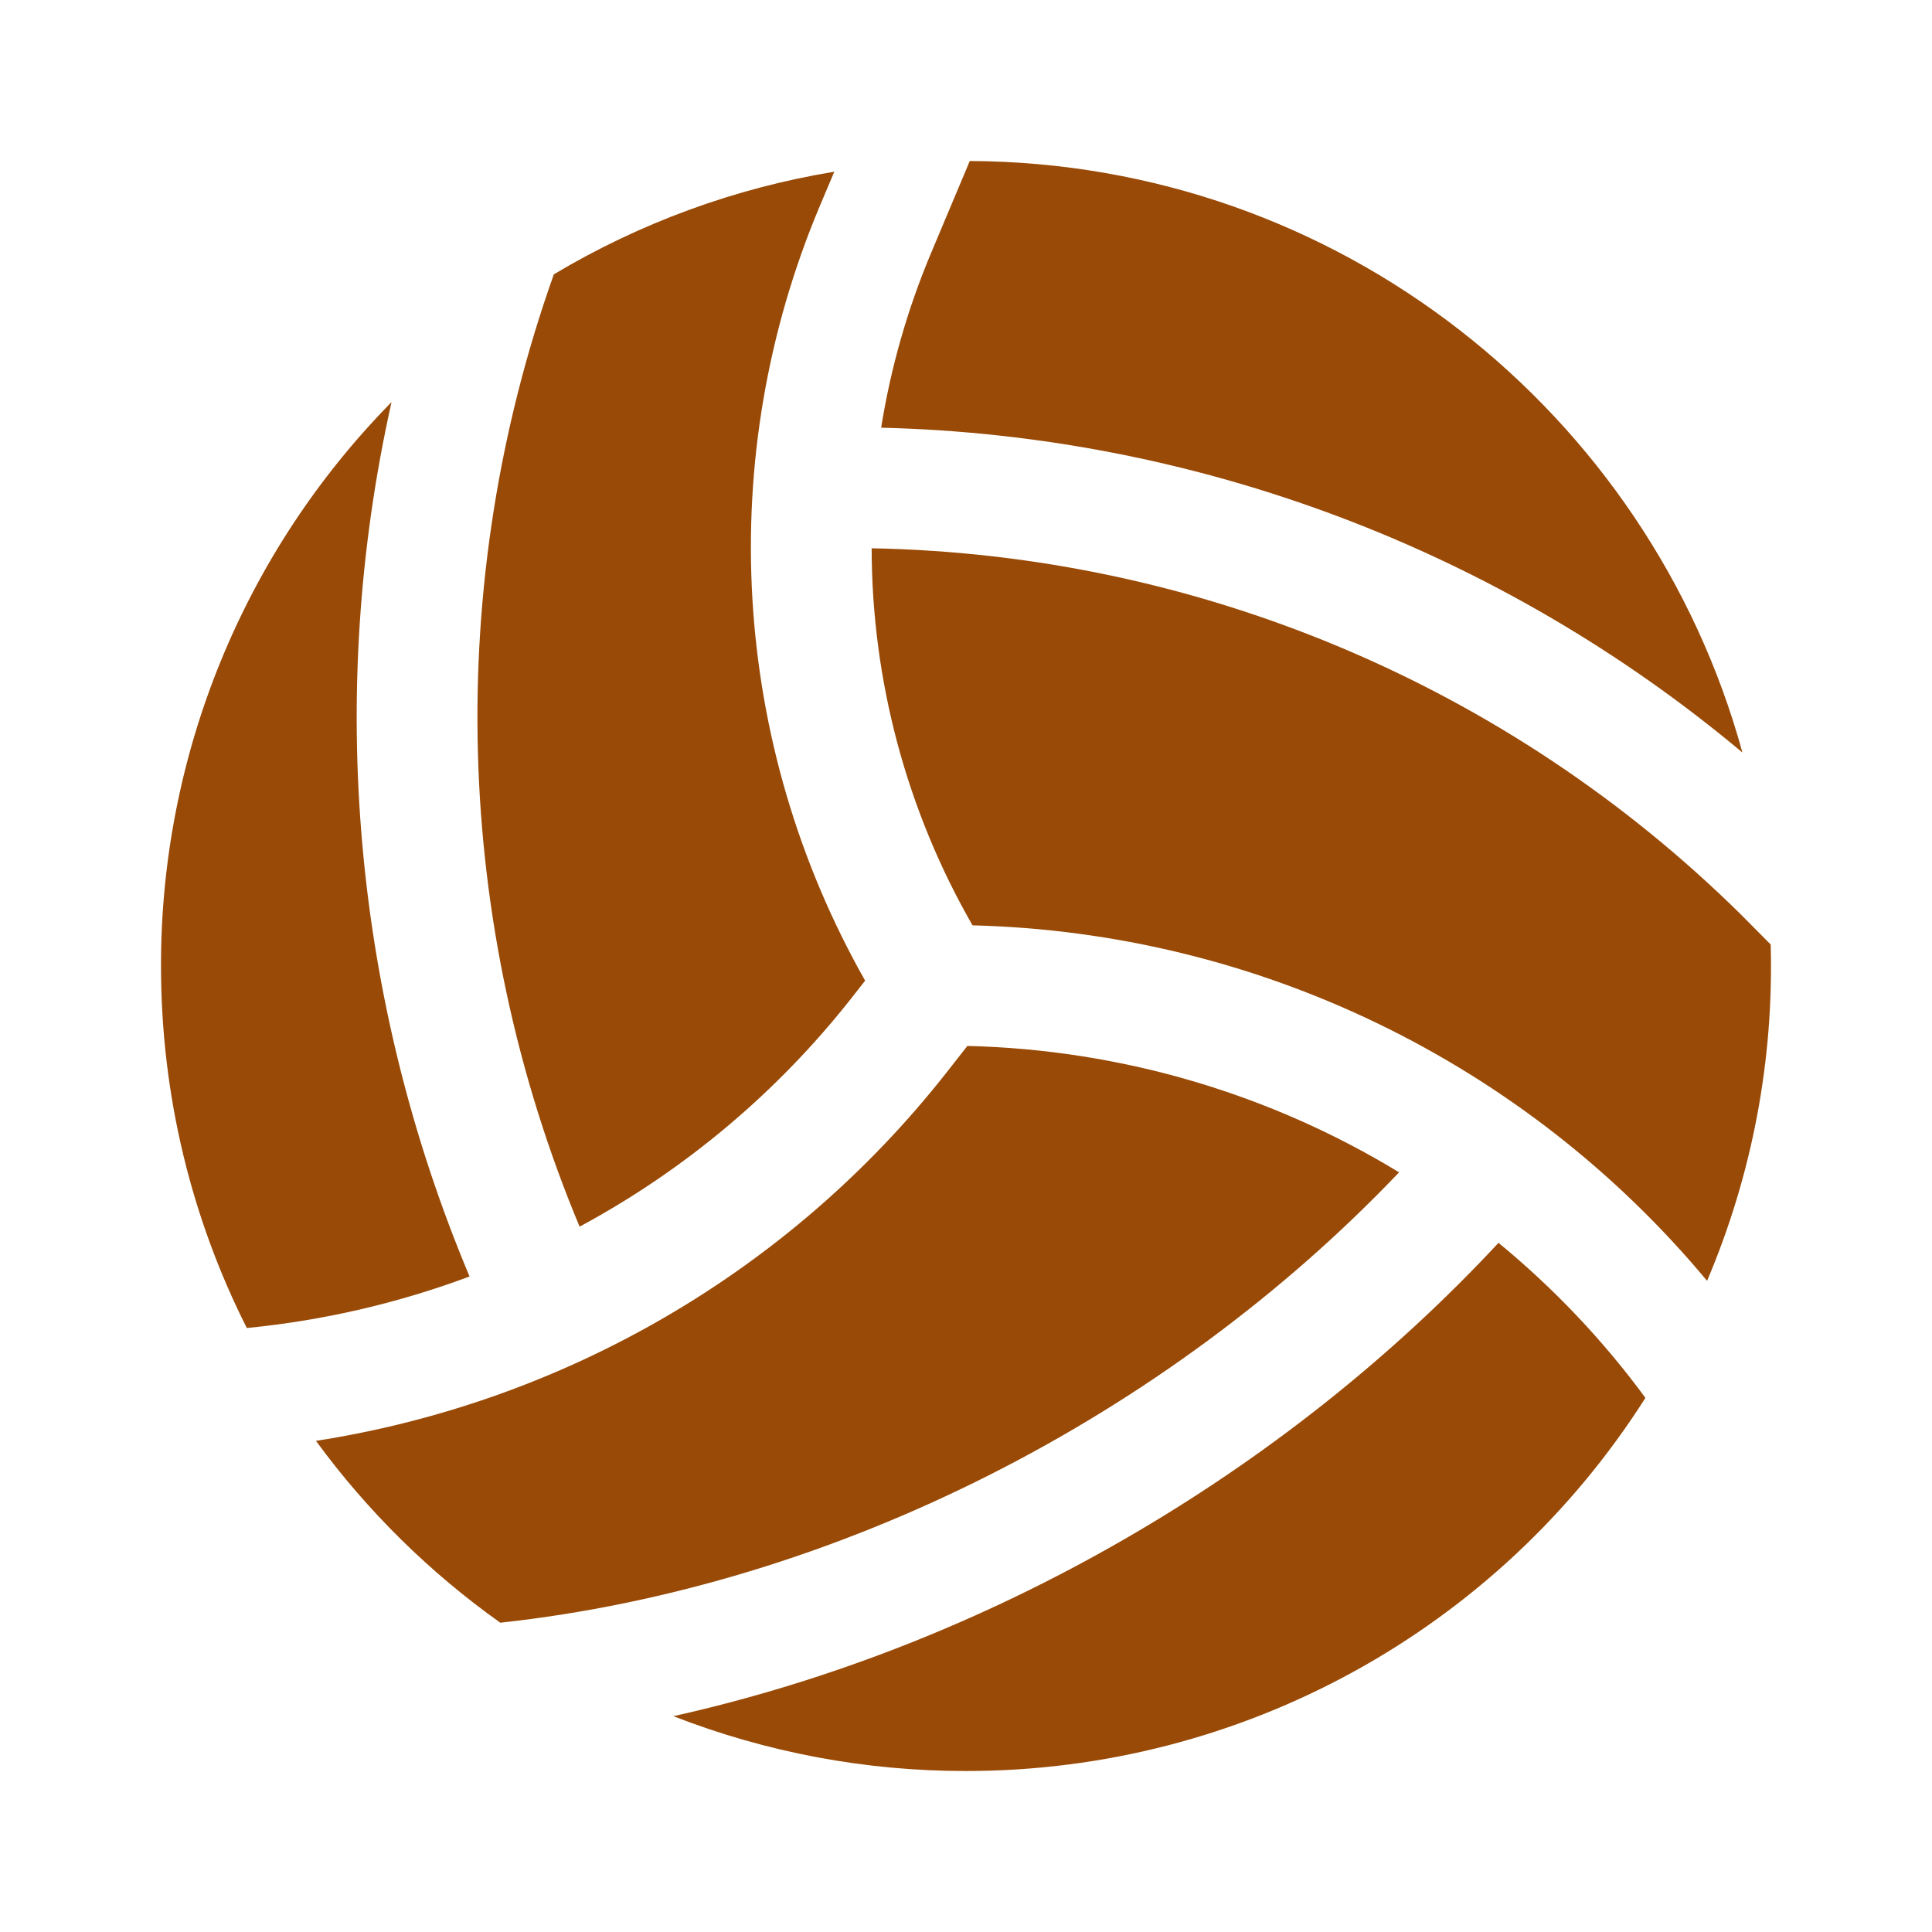
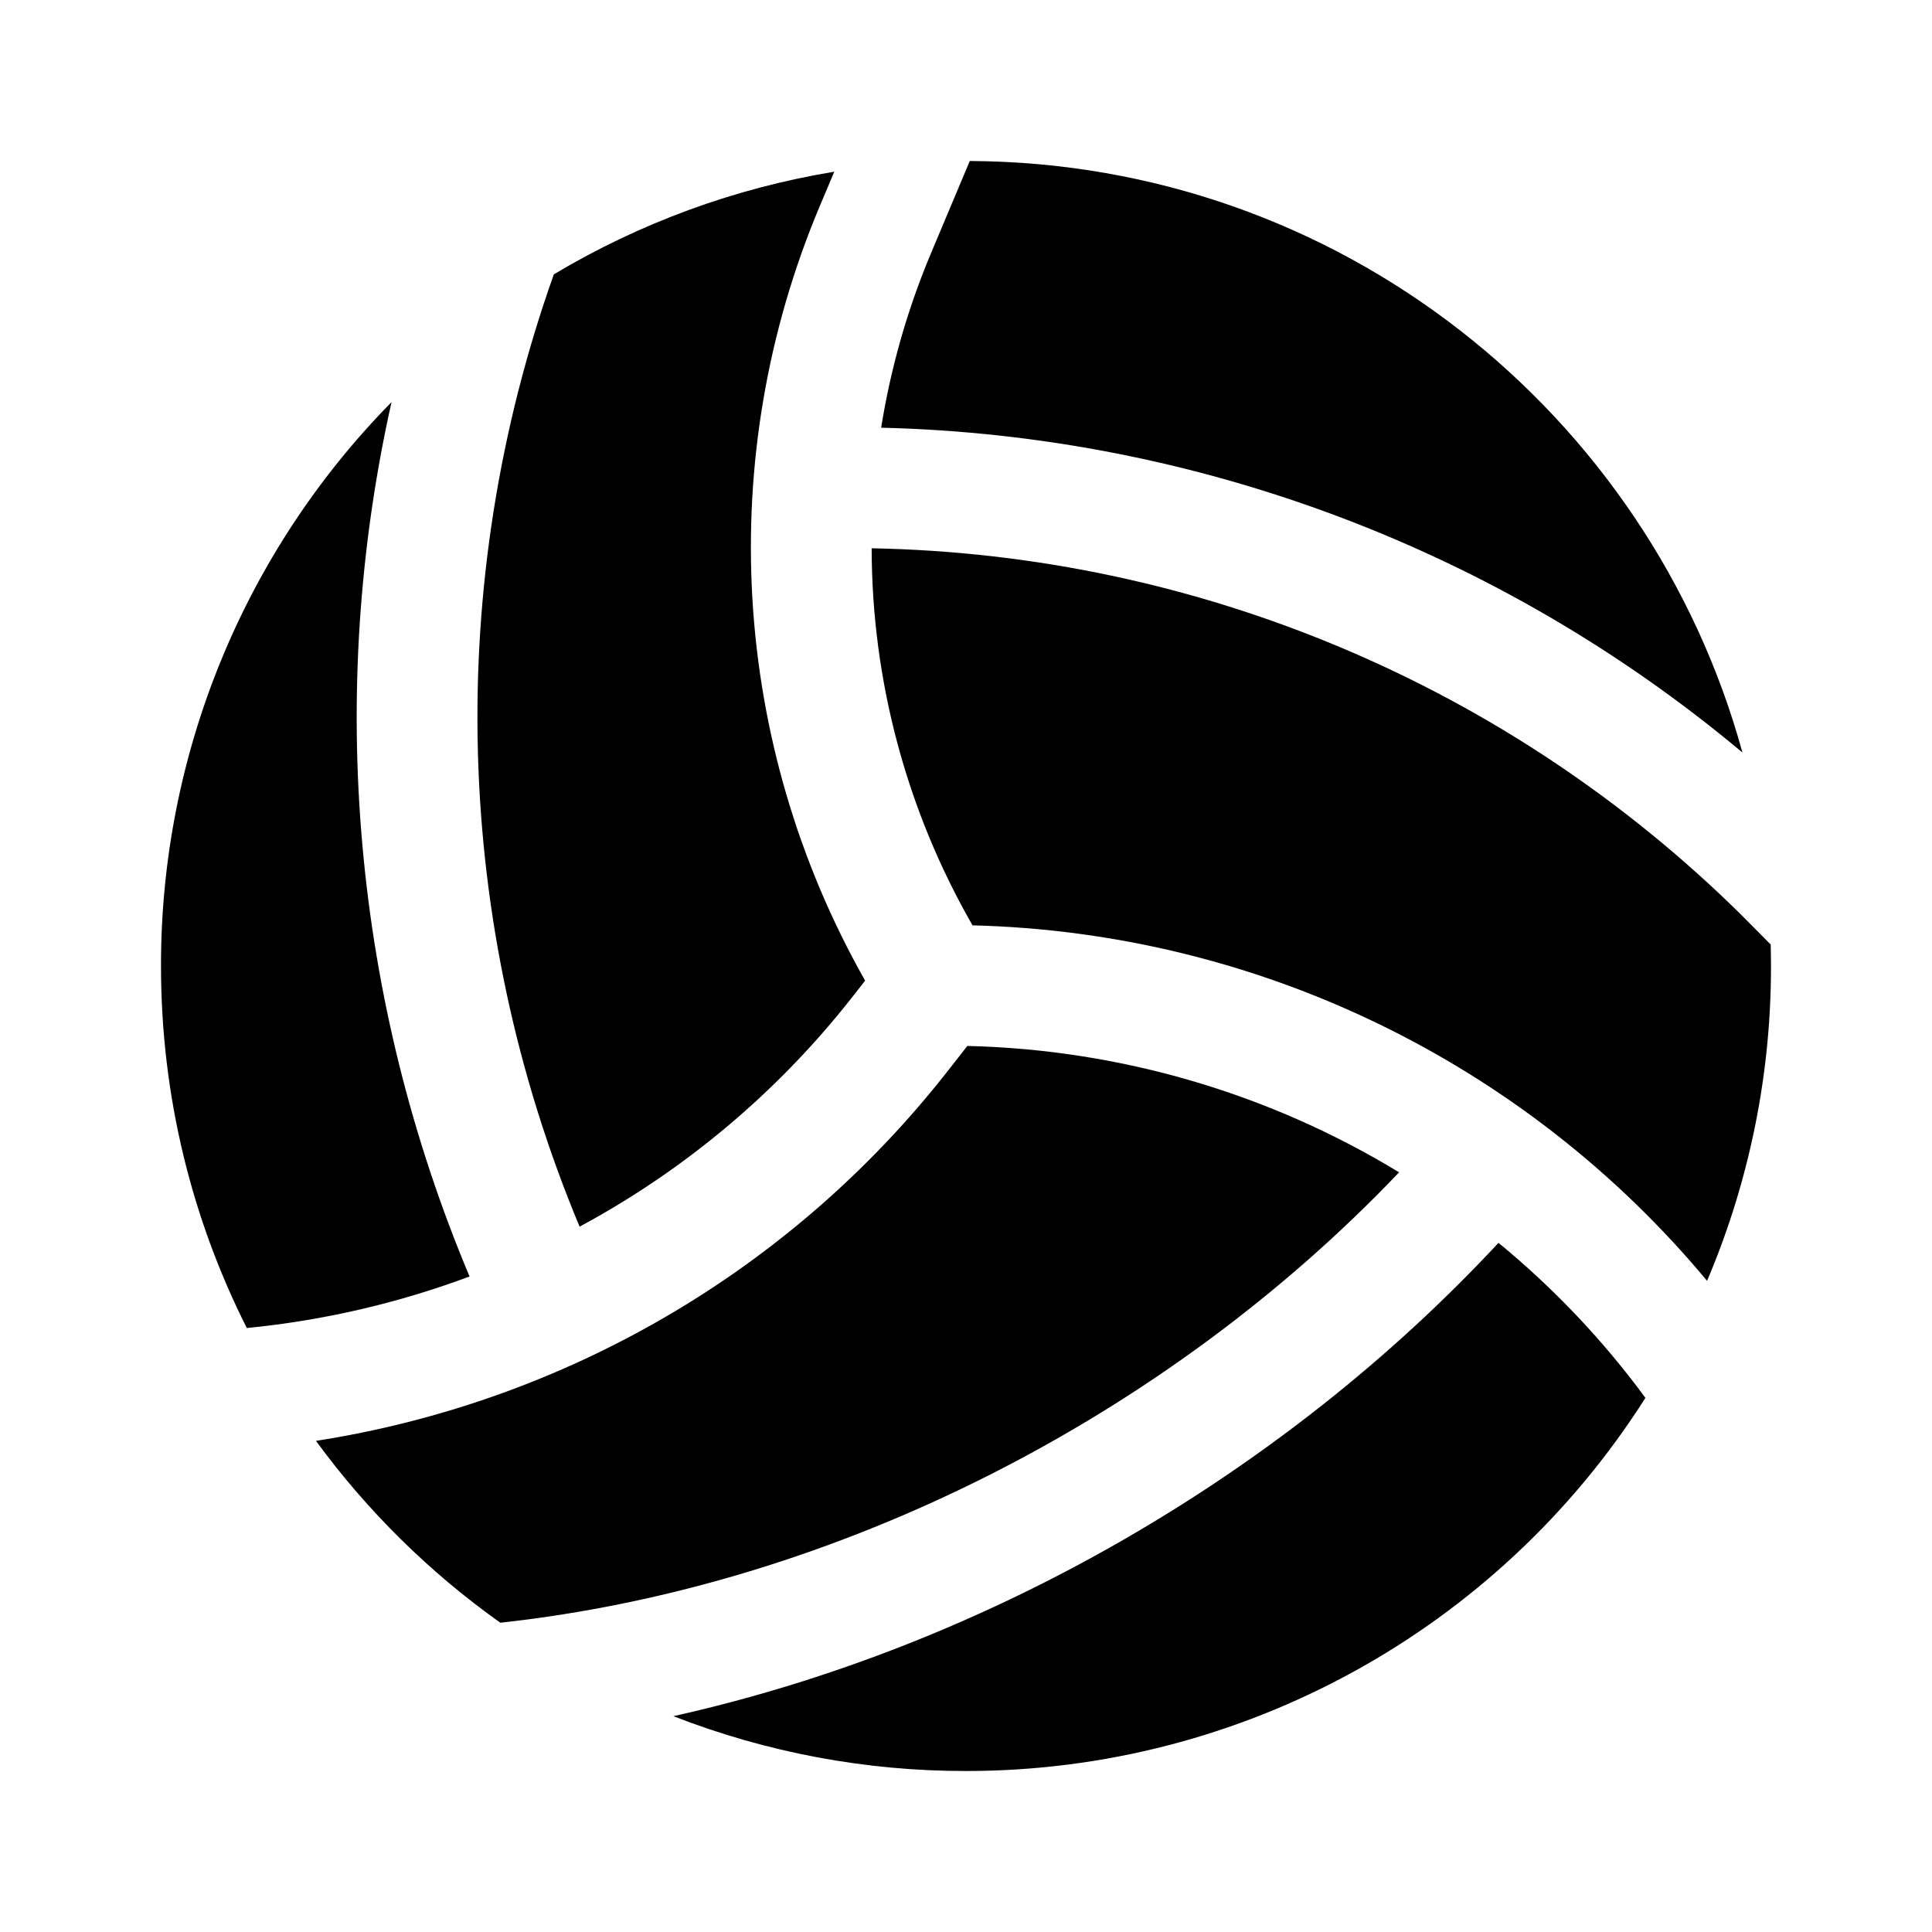
<svg xmlns="http://www.w3.org/2000/svg" viewBox="0 0 24 24">
-   <path fill="#994a06" d="M12.017 12.993c1.923.046 3.769.6 5.363 1.57-2.889 3.035-6.988 5.14-11.165 5.595a10.055 10.055 0 0 1-2.29-2.259c3.077-.48 5.887-2.1 7.831-4.573l.261-.333zM20.44 17.365A9.992 9.992 0 0 1 12 22a9.973 9.973 0 0 1-3.635-.681c3.903-.871 7.577-3.006 10.25-5.88.68.559 1.295 1.204 1.825 1.926zM21.624 11.358l.002.002.37.373a9.97 9.97 0 0 1-.79 4.178 12.274 12.274 0 0 0-9.125-4.416 9.432 9.432 0 0 1-1.253-4.684 15.79 15.79 0 0 1 10.796 4.547zM10.946 5.313a9.434 9.434 0 0 1 .621-2.172L12.047 2c4.584.021 8.44 3.127 9.598 7.348a17.305 17.305 0 0 0-10.7-4.035zM10.577 12.399A10.828 10.828 0 0 1 7.2 15.238a16.416 16.416 0 0 1-.32-11.83 9.935 9.935 0 0 1 3.484-1.275l-.18.426a10.922 10.922 0 0 0 .563 9.623l-.17.217zM4.859 5A9.968 9.968 0 0 0 2 12c0 1.617.384 3.145 1.066 4.497.954-.093 1.883-.31 2.767-.64a17.918 17.918 0 0 1-.969-10.863L4.86 5z" />
+   <path fill="currentColor" d="M12.017 12.993c1.923.046 3.769.6 5.363 1.57-2.889 3.035-6.988 5.14-11.165 5.595a10.055 10.055 0 0 1-2.29-2.259c3.077-.48 5.887-2.1 7.831-4.573l.261-.333zM20.44 17.365A9.992 9.992 0 0 1 12 22a9.973 9.973 0 0 1-3.635-.681c3.903-.871 7.577-3.006 10.25-5.88.68.559 1.295 1.204 1.825 1.926zM21.624 11.358l.002.002.37.373a9.97 9.97 0 0 1-.79 4.178 12.274 12.274 0 0 0-9.125-4.416 9.432 9.432 0 0 1-1.253-4.684 15.79 15.79 0 0 1 10.796 4.547zM10.946 5.313a9.434 9.434 0 0 1 .621-2.172L12.047 2c4.584.021 8.44 3.127 9.598 7.348a17.305 17.305 0 0 0-10.7-4.035zM10.577 12.399A10.828 10.828 0 0 1 7.2 15.238a16.416 16.416 0 0 1-.32-11.83 9.935 9.935 0 0 1 3.484-1.275l-.18.426a10.922 10.922 0 0 0 .563 9.623l-.17.217zM4.859 5A9.968 9.968 0 0 0 2 12c0 1.617.384 3.145 1.066 4.497.954-.093 1.883-.31 2.767-.64a17.918 17.918 0 0 1-.969-10.863L4.86 5z" />
</svg>
